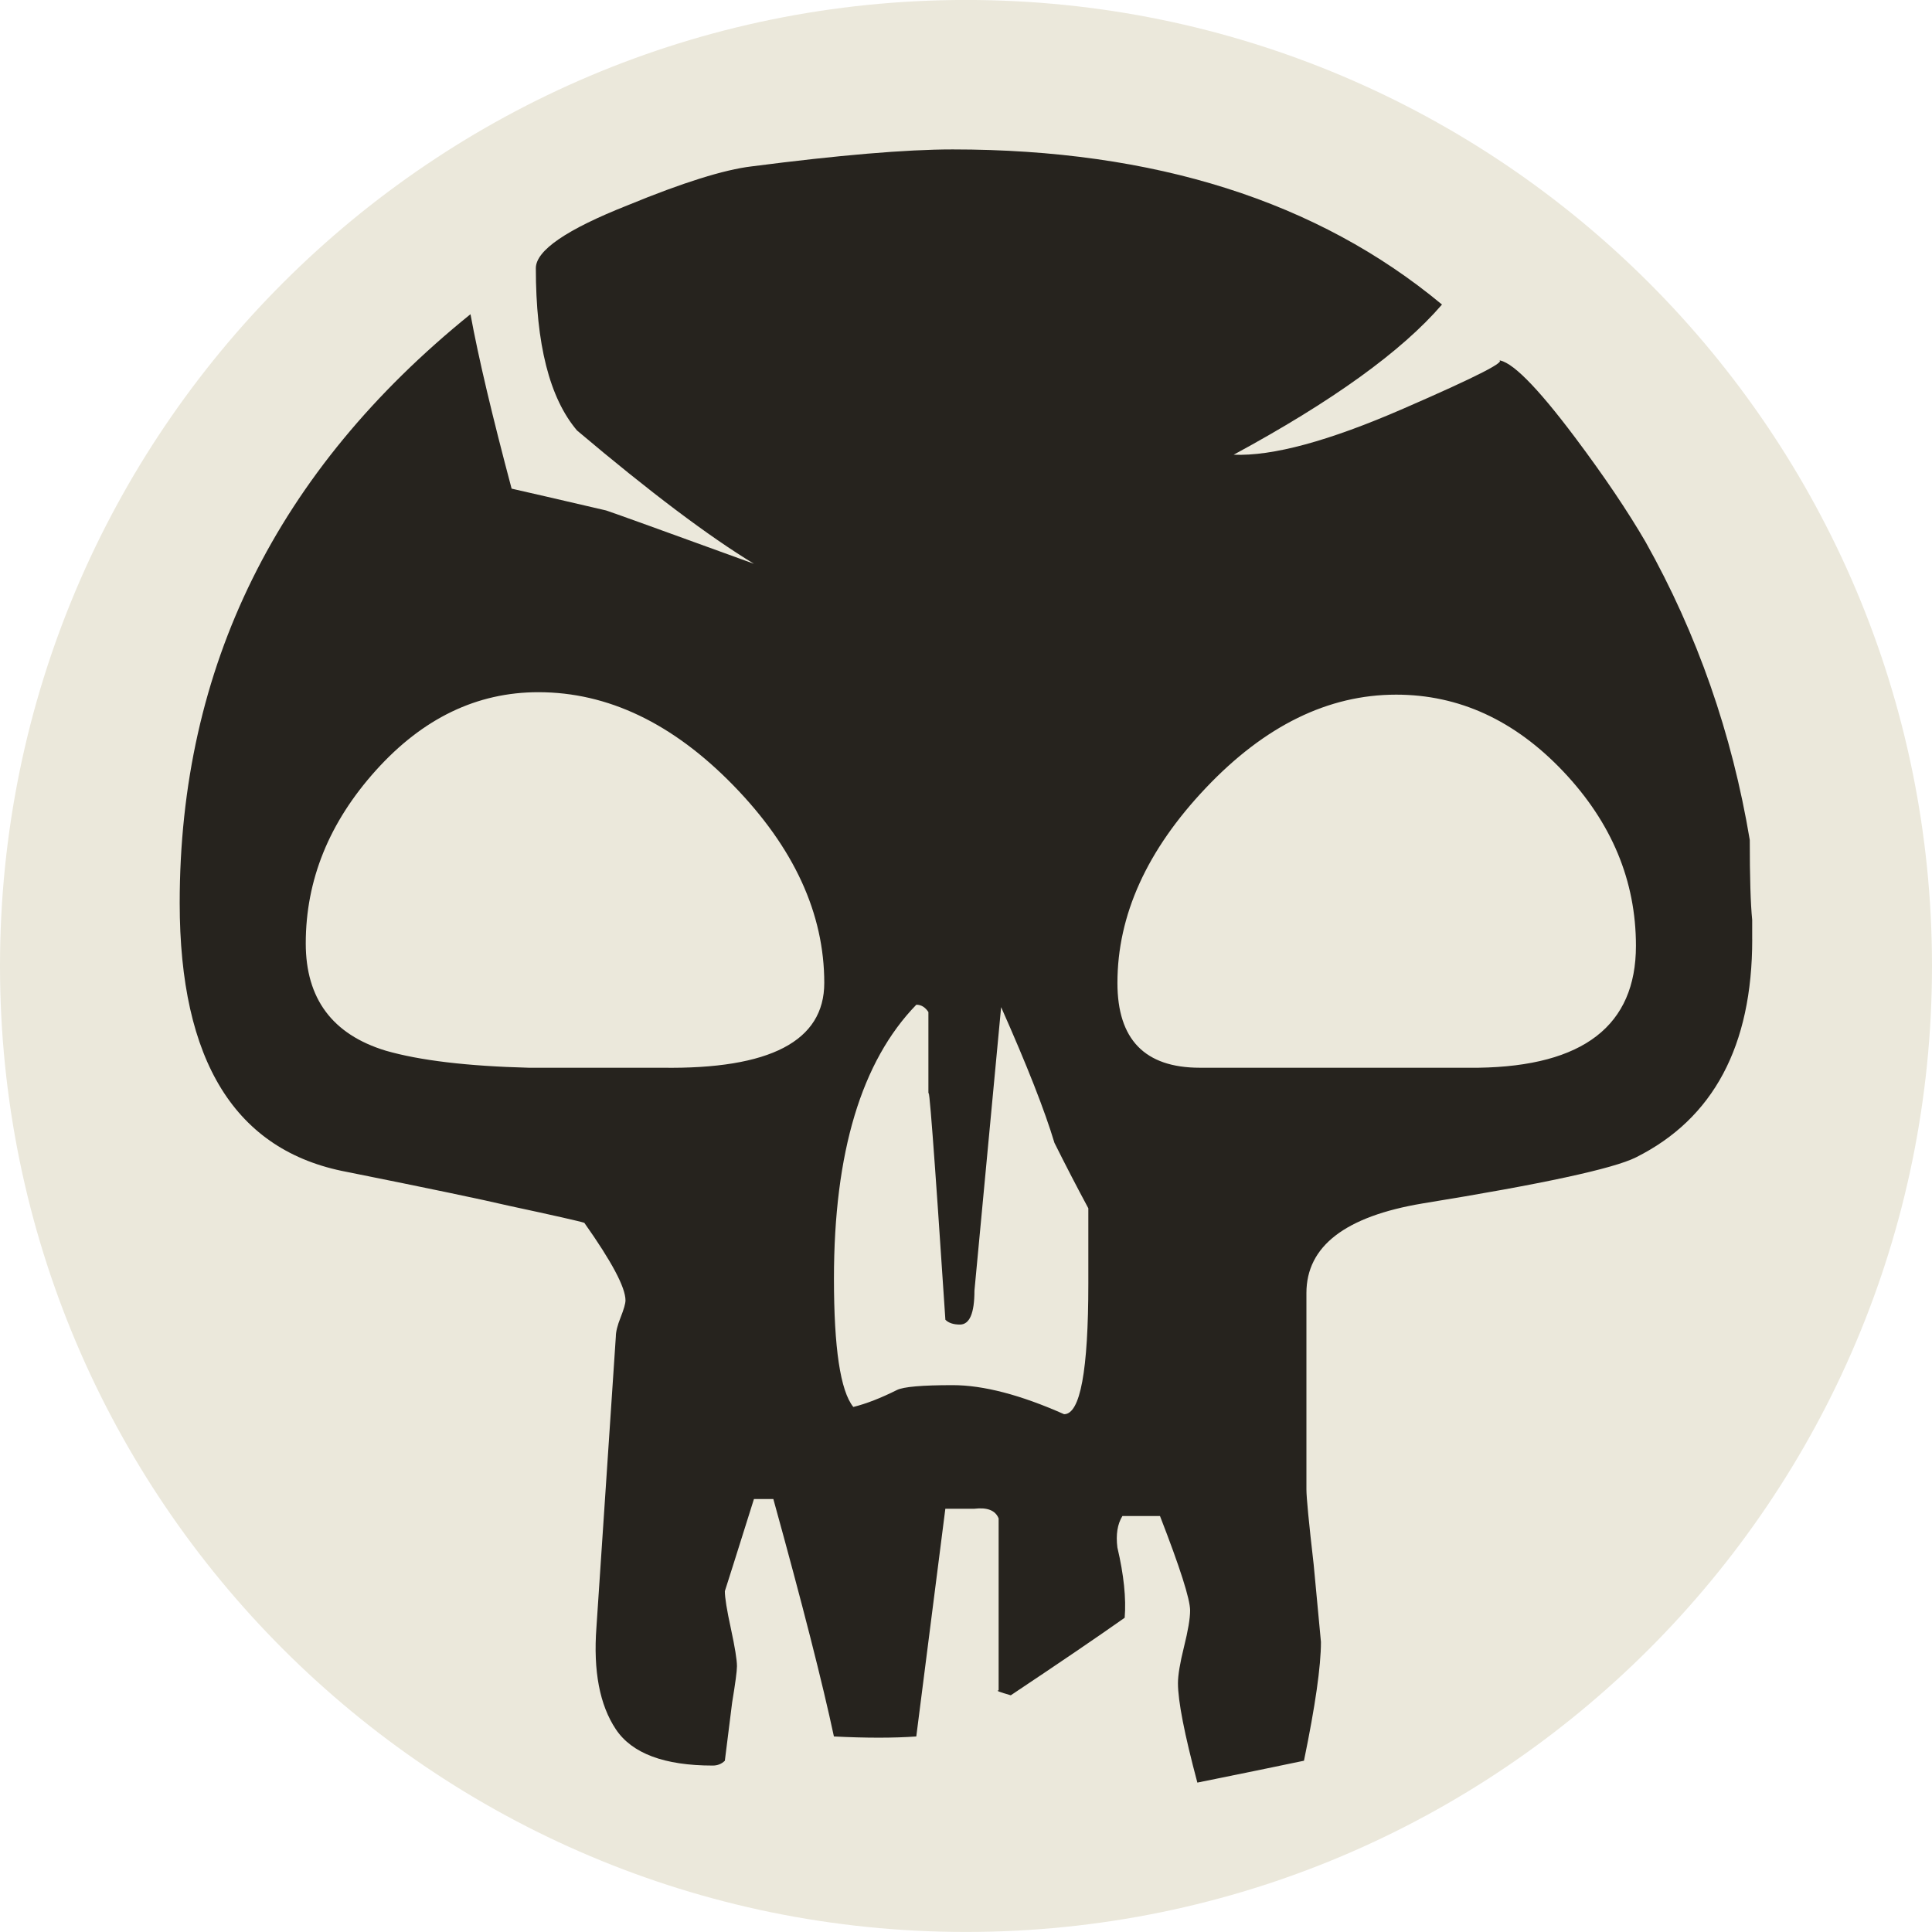
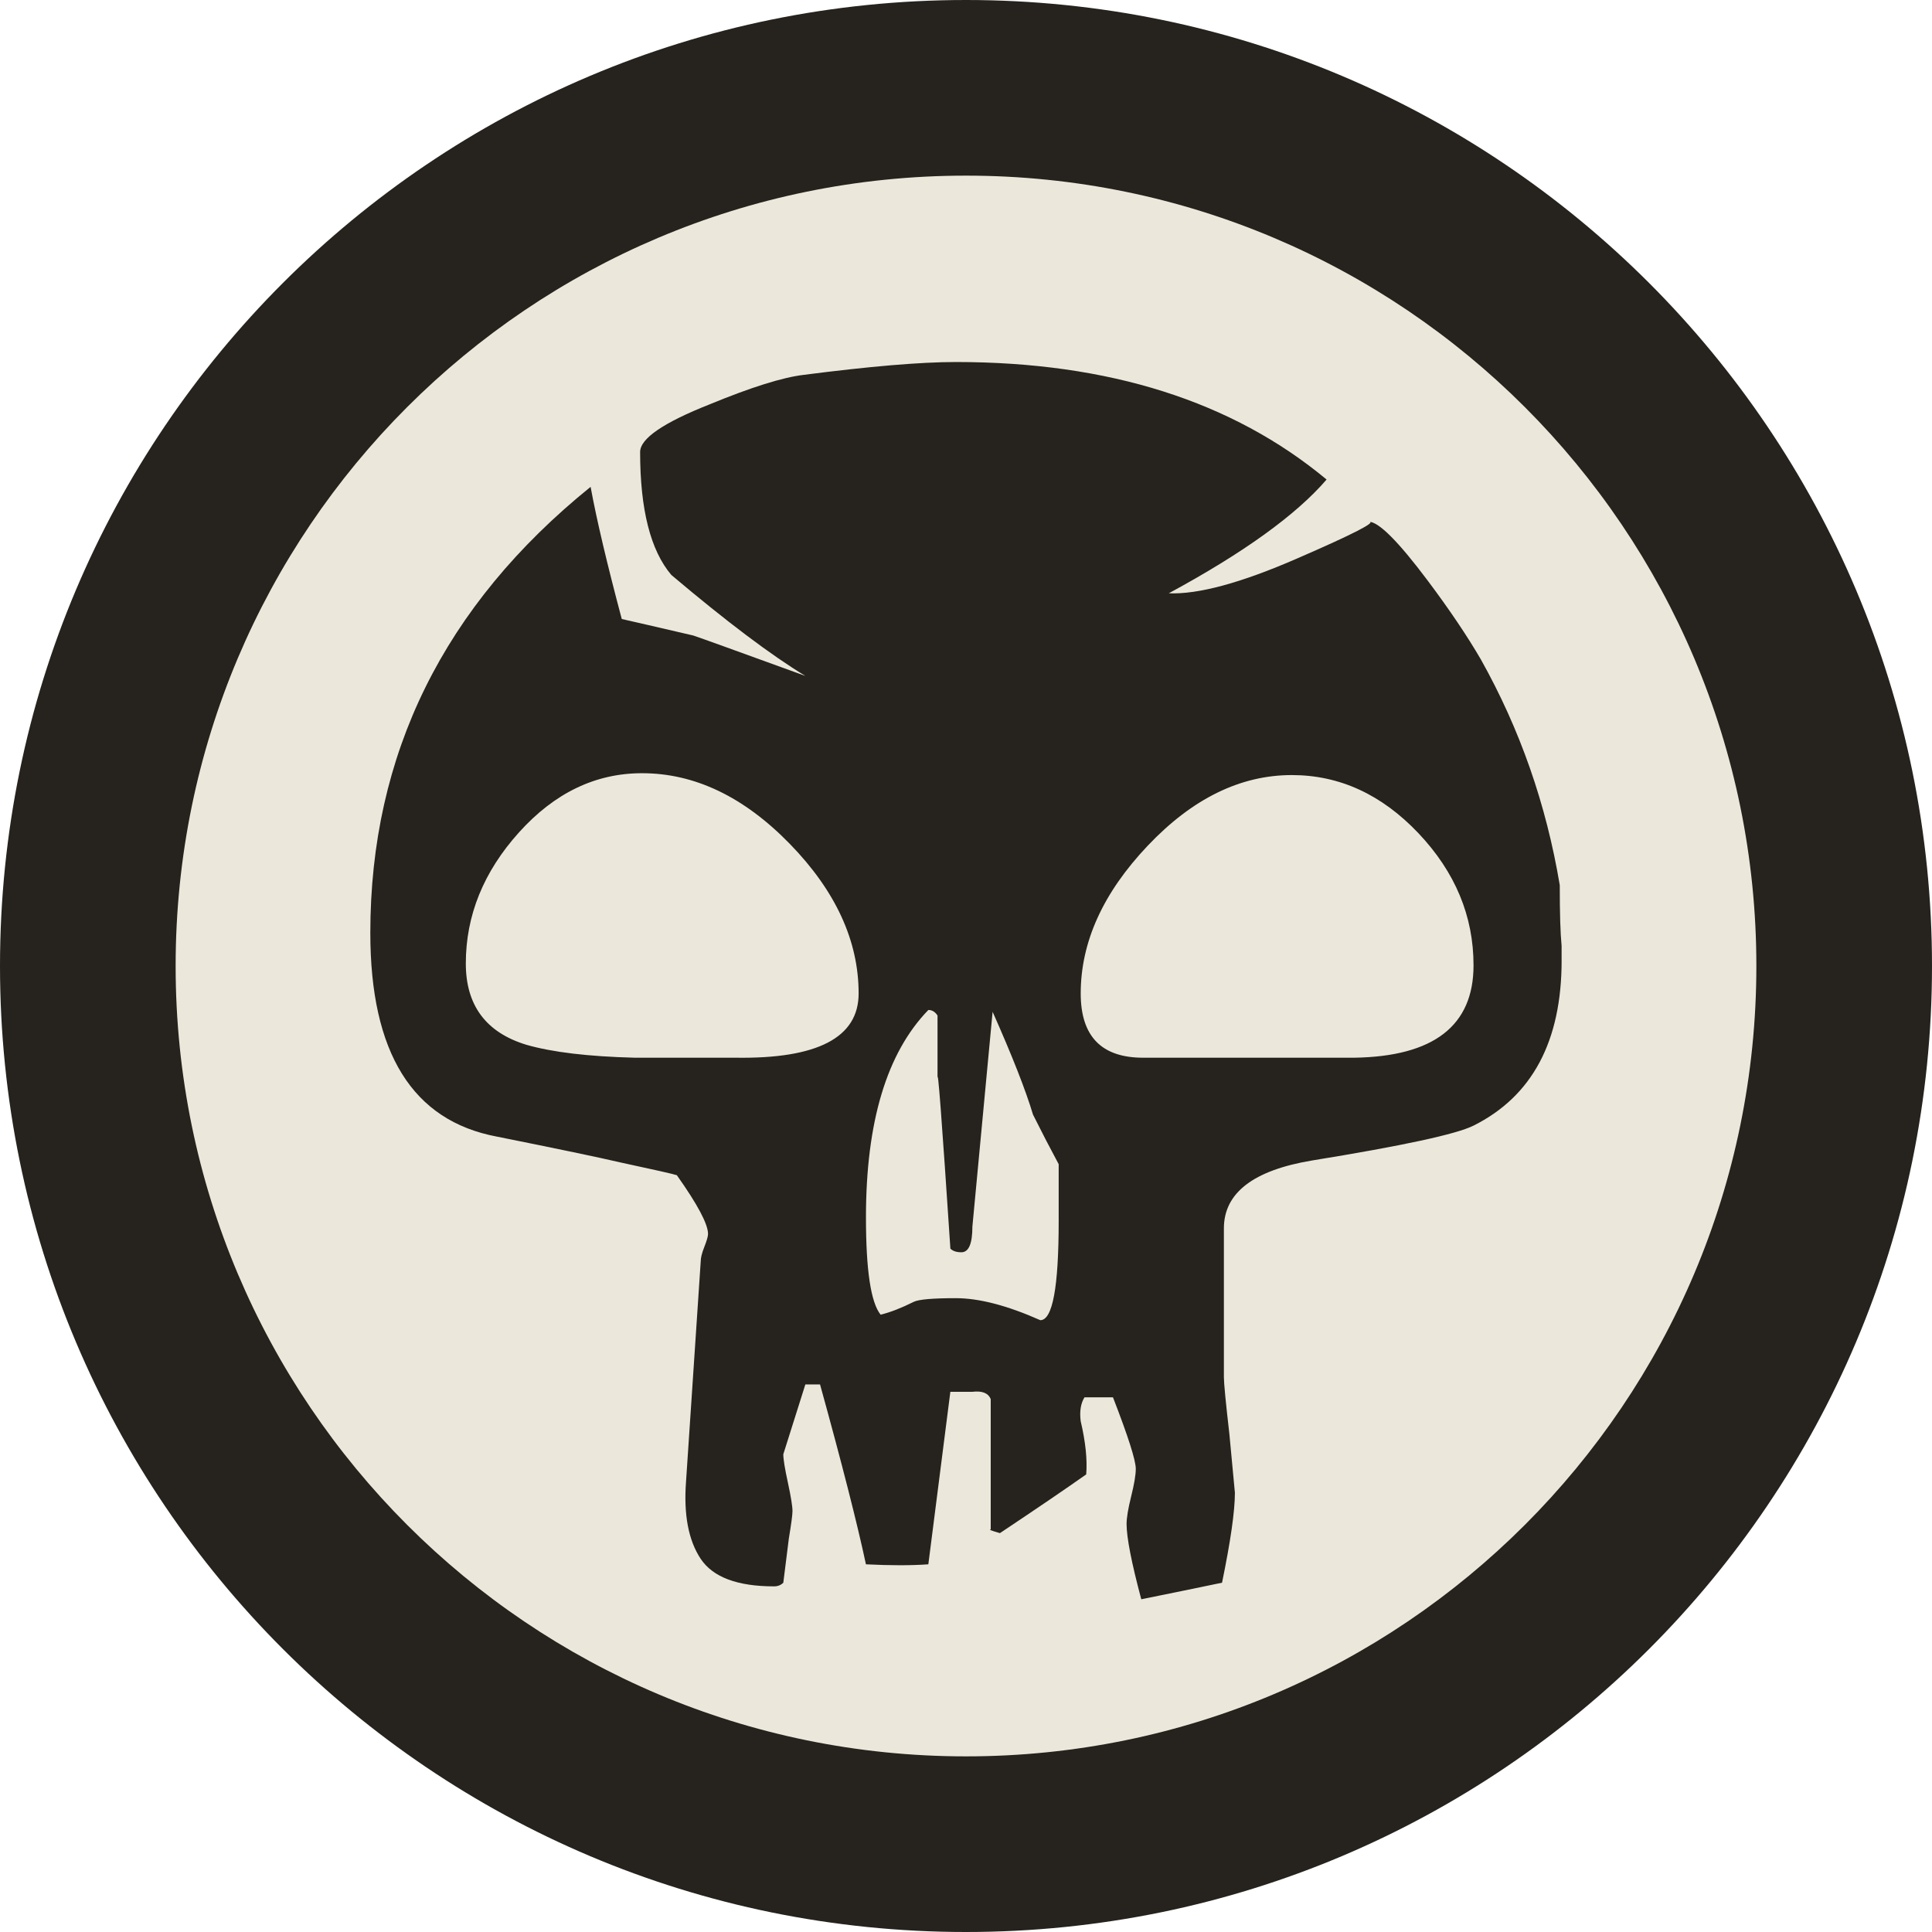
- <svg xmlns="http://www.w3.org/2000/svg" viewBox="0 0 100 100">
-   <g transform="translate(0 -1)" fill="none">
-     <circle fill="#ebe8db" cx="50" cy="50.998" r="50" />
+ <svg xmlns="http://www.w3.org/2000/svg" viewBox="0 0 132 132">
+   <g transform="translate(16 16)" fill="none">
+     <circle fill="#26231e" cx="50" cy="50" r="66" />
+     <circle fill="#ebe8db" cx="50" cy="50" r="54" />
    <path d="M90.695 49.619c0 5.518-2.008 9.281-6.02 11.287-1.172.586-4.85 1.379-11.037 2.383-4.012.67-6.018 2.217-6.018 4.639v10.158c0 .422.125 1.715.375 3.889l.377 4.014c0 1.255-.293 3.306-.879 6.146-1.588.334-3.428.709-5.518 1.132-.67-2.511-1.004-4.224-1.004-5.146 0-.416.105-1.045.313-1.882.207-.834.316-1.461.316-1.883 0-.58-.52-2.213-1.559-4.887h-1.945c-.258.418-.344.961-.26 1.629.334 1.422.459 2.633.377 3.637-1.422 1.004-3.387 2.341-5.895 4.013-.586-.166-.793-.25-.629-.25v-8.904c-.164-.416-.584-.581-1.254-.502h-1.504l-1.504 11.787c-1.174.084-2.592.084-4.264 0-.588-2.758-1.631-6.853-3.135-12.289h-1.004c-.922 2.929-1.422 4.519-1.506 4.769 0 .334.104.981.314 1.942.207.962.313 1.609.313 1.943 0 .25-.084.877-.25 1.881l-.377 3.01c-.168.166-.377.25-.627.25-2.508 0-4.182-.627-5.016-1.879-.836-1.256-1.172-3.012-1.004-5.271l1.004-15.047c0-.252.082-.586.25-1.004.164-.418.25-.711.25-.877 0-.67-.711-2.008-2.131-4.014-.248-.082-1.549-.377-3.887-.879-1.424-.334-4.225-.918-8.402-1.756-5.771-1.084-8.654-5.725-8.654-13.92 0-12.207 5.018-22.365 15.051-30.475.414 2.258 1.127 5.266 2.129 9.029.754.17 2.385.545 4.891 1.129.504.168 3.053 1.088 7.652 2.76-2.344-1.422-5.393-3.719-9.156-6.898-1.422-1.672-2.133-4.471-2.133-8.4 0-.92 1.59-2.008 4.768-3.264 2.84-1.17 4.975-1.836 6.396-2.006 4.514-.582 7.984-.879 10.41-.879 10.449 0 18.891 2.678 25.328 8.029-2.088 2.426-5.684 5.014-10.783 7.773 2.008.084 4.934-.707 8.779-2.383 3.844-1.67 5.475-2.508 4.891-2.508.668 0 2.008 1.34 4.014 4.014 1.504 2.006 2.715 3.807 3.637 5.391 2.674 4.768 4.471 9.908 5.393 15.426 0 1.926.041 3.305.125 4.139v1.004h.002zm-48.031 2.258c0-3.594-1.568-7.002-4.703-10.223-3.137-3.219-6.502-4.826-10.096-4.826-3.178 0-5.977 1.348-8.402 4.039-2.426 2.693-3.637 5.682-3.637 8.963 0 2.859 1.379 4.713 4.139 5.553 1.756.506 4.219.801 7.398.883h6.898c5.598.084 8.403-1.379 8.403-4.389zm13.668 15.553v-3.889c-.584-1.086-1.17-2.215-1.754-3.387-.502-1.674-1.422-4.014-2.76-7.025l-1.381 14.674c0 1.172-.25 1.756-.752 1.756-.334 0-.584-.082-.752-.248-.586-8.863-.879-12.709-.879-11.541v-4.387c-.168-.254-.375-.379-.625-.379-2.844 2.93-4.264 7.652-4.264 14.172 0 3.596.33 5.811 1.002 6.648.67-.166 1.422-.459 2.258-.877.334-.168 1.295-.252 2.887-.252 1.584 0 3.51.502 5.766 1.504.836 0 1.254-2.256 1.254-6.769zm28.344-17.475c0-3.367-1.254-6.375-3.762-9.025-2.51-2.648-5.395-3.975-8.652-3.975-3.512 0-6.795 1.607-9.846 4.826-3.053 3.219-4.578 6.584-4.578 10.096 0 2.928 1.42 4.389 4.264 4.389h14.422c5.433-.082 8.152-2.186 8.152-6.311z" fill="#26231e" />
  </g>
</svg>
